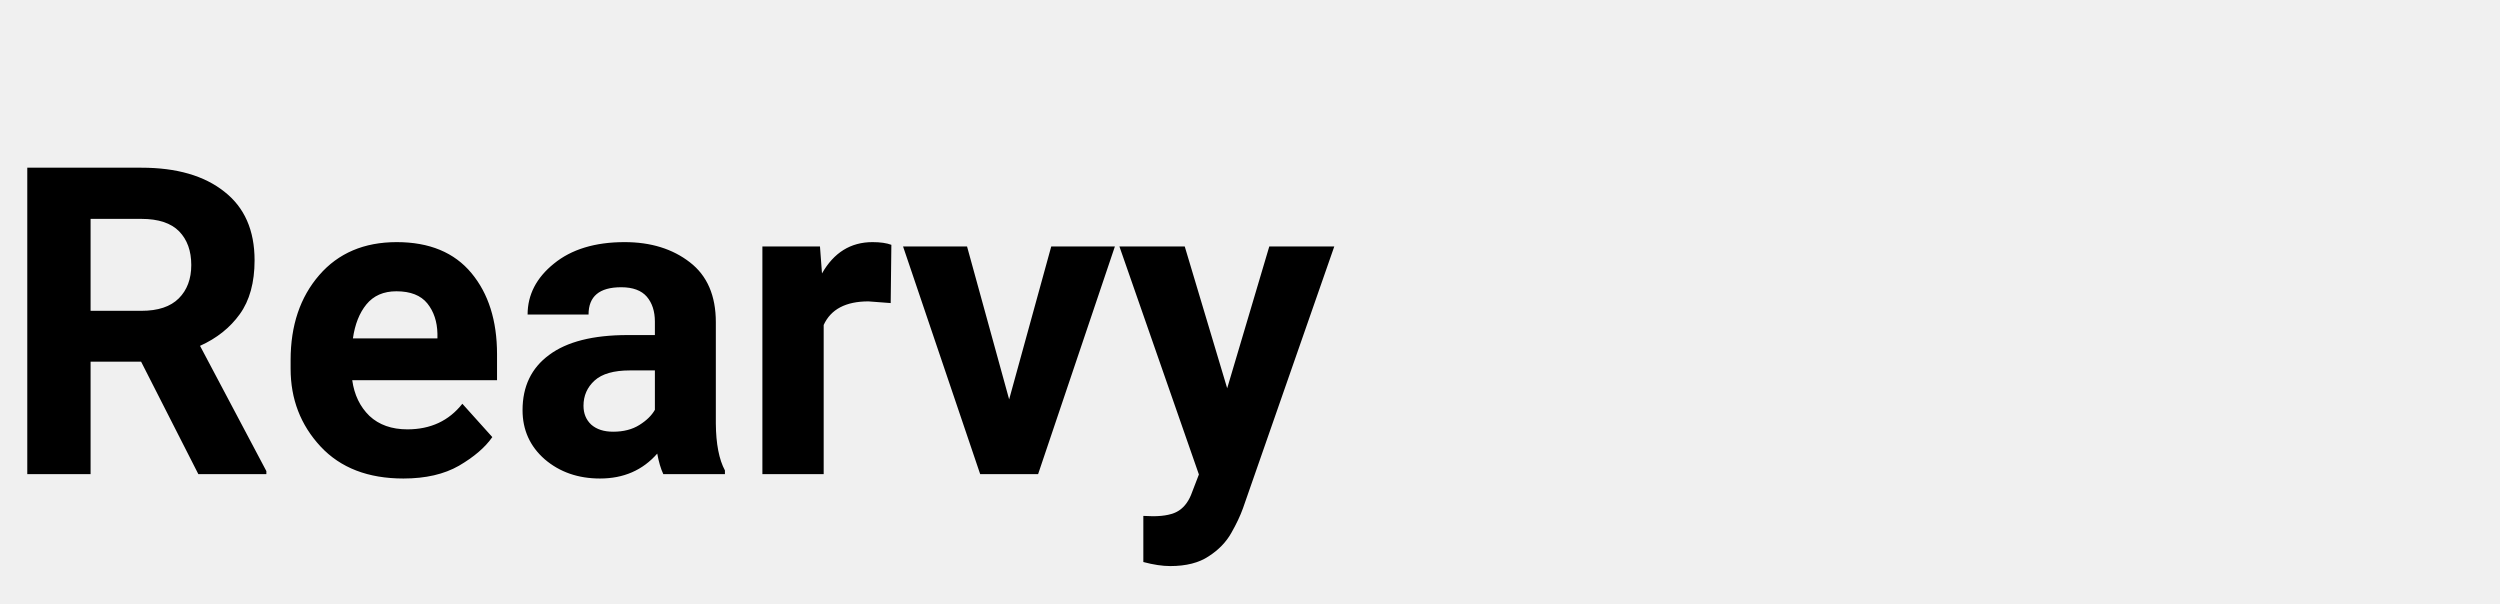
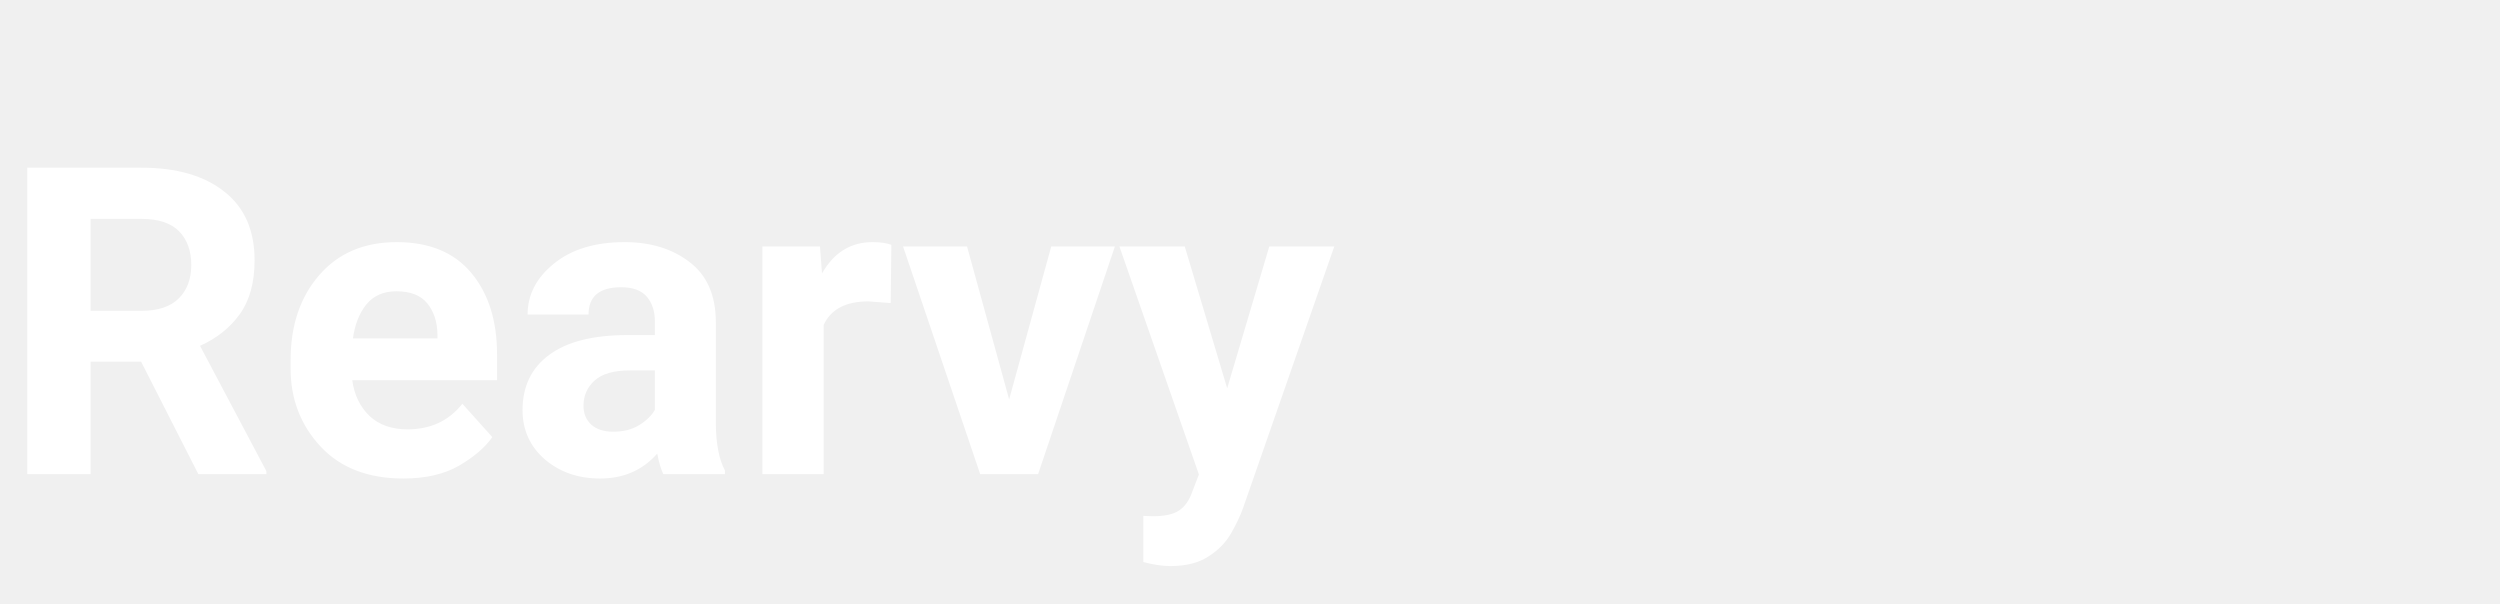
<svg xmlns="http://www.w3.org/2000/svg" viewBox="0 0 116 28" fill="none">
  <defs>
    <style>
-       .rearvy-text { font-family: -apple-system, BlinkMacSystemFont, 'Segoe UI', 'Roboto', 'Oxygen', 'Ubuntu', 'Cantarell', sans-serif; font-size: 20px; font-weight: 700; fill: currentColor; }
+       .rearvy-text { font-family: -apple-system, BlinkMacSystemFont, 'Segoe UI', 'Roboto', 'Oxygen', 'Ubuntu', 'Cantarell', sans-serif; font-size: 20px; font-weight: 700; fill: white; }
    </style>
  </defs>
  <text x="0" y="22" class="rearvy-text">Rearvy</text>
</svg>
